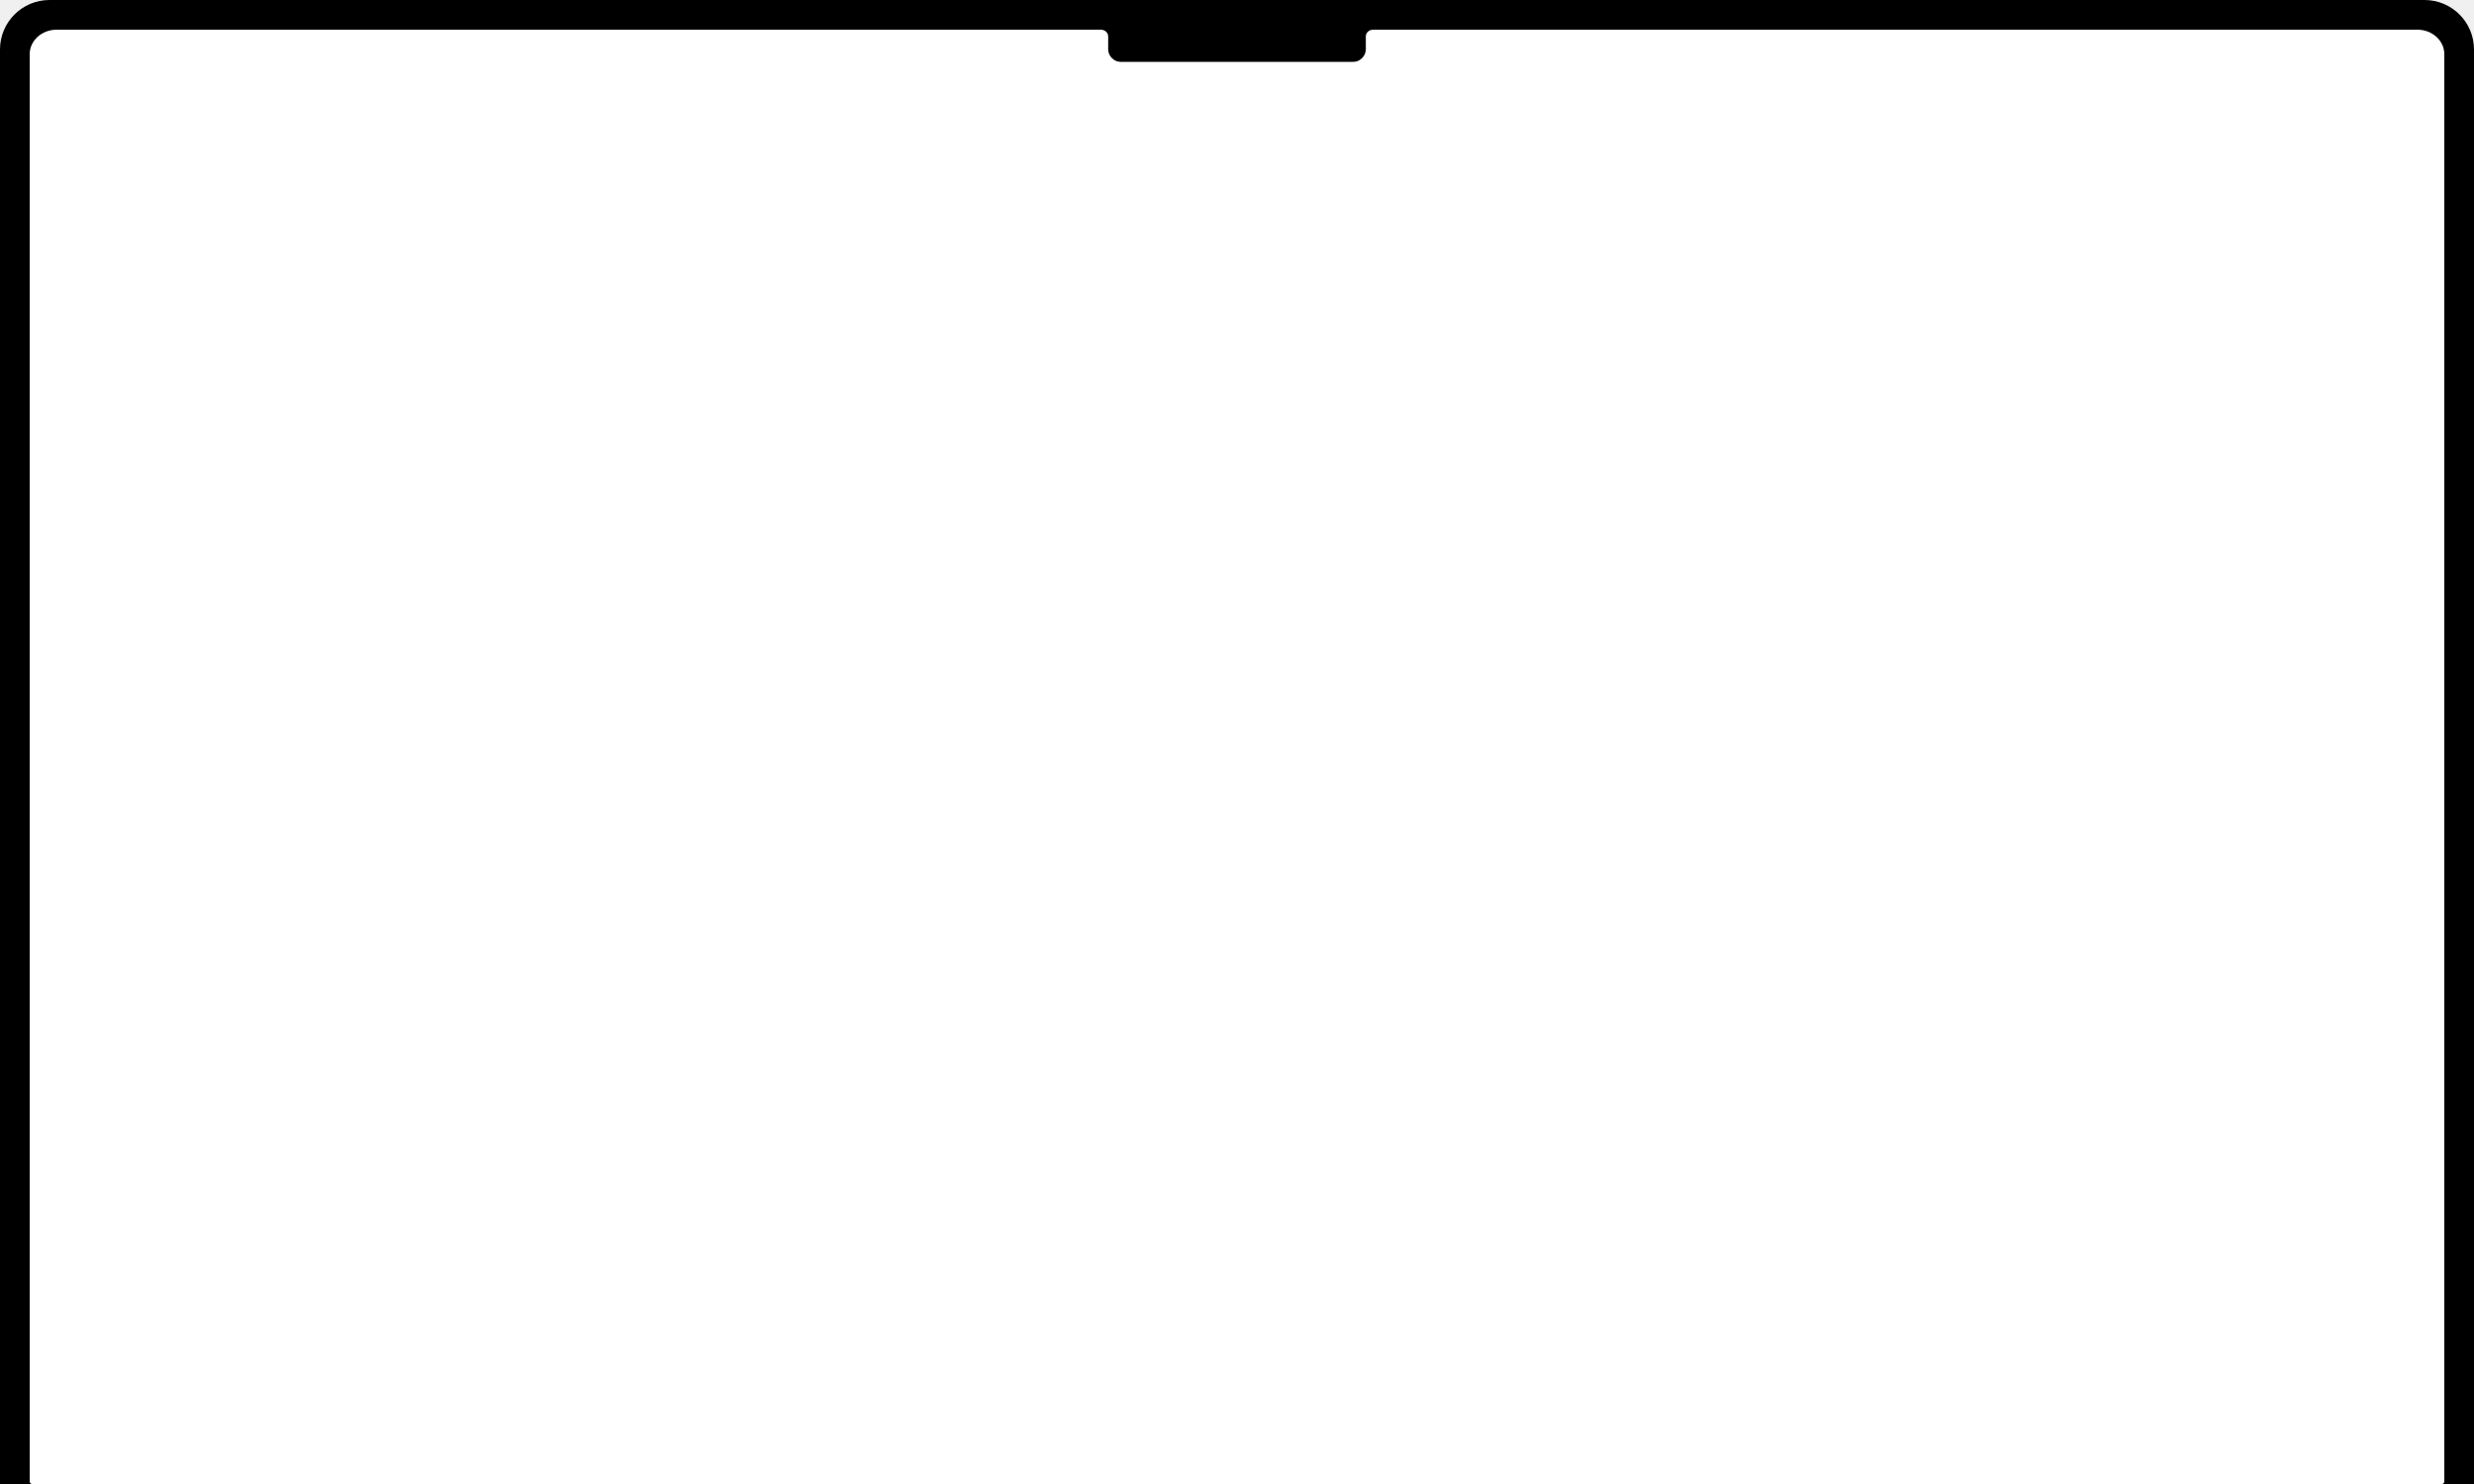
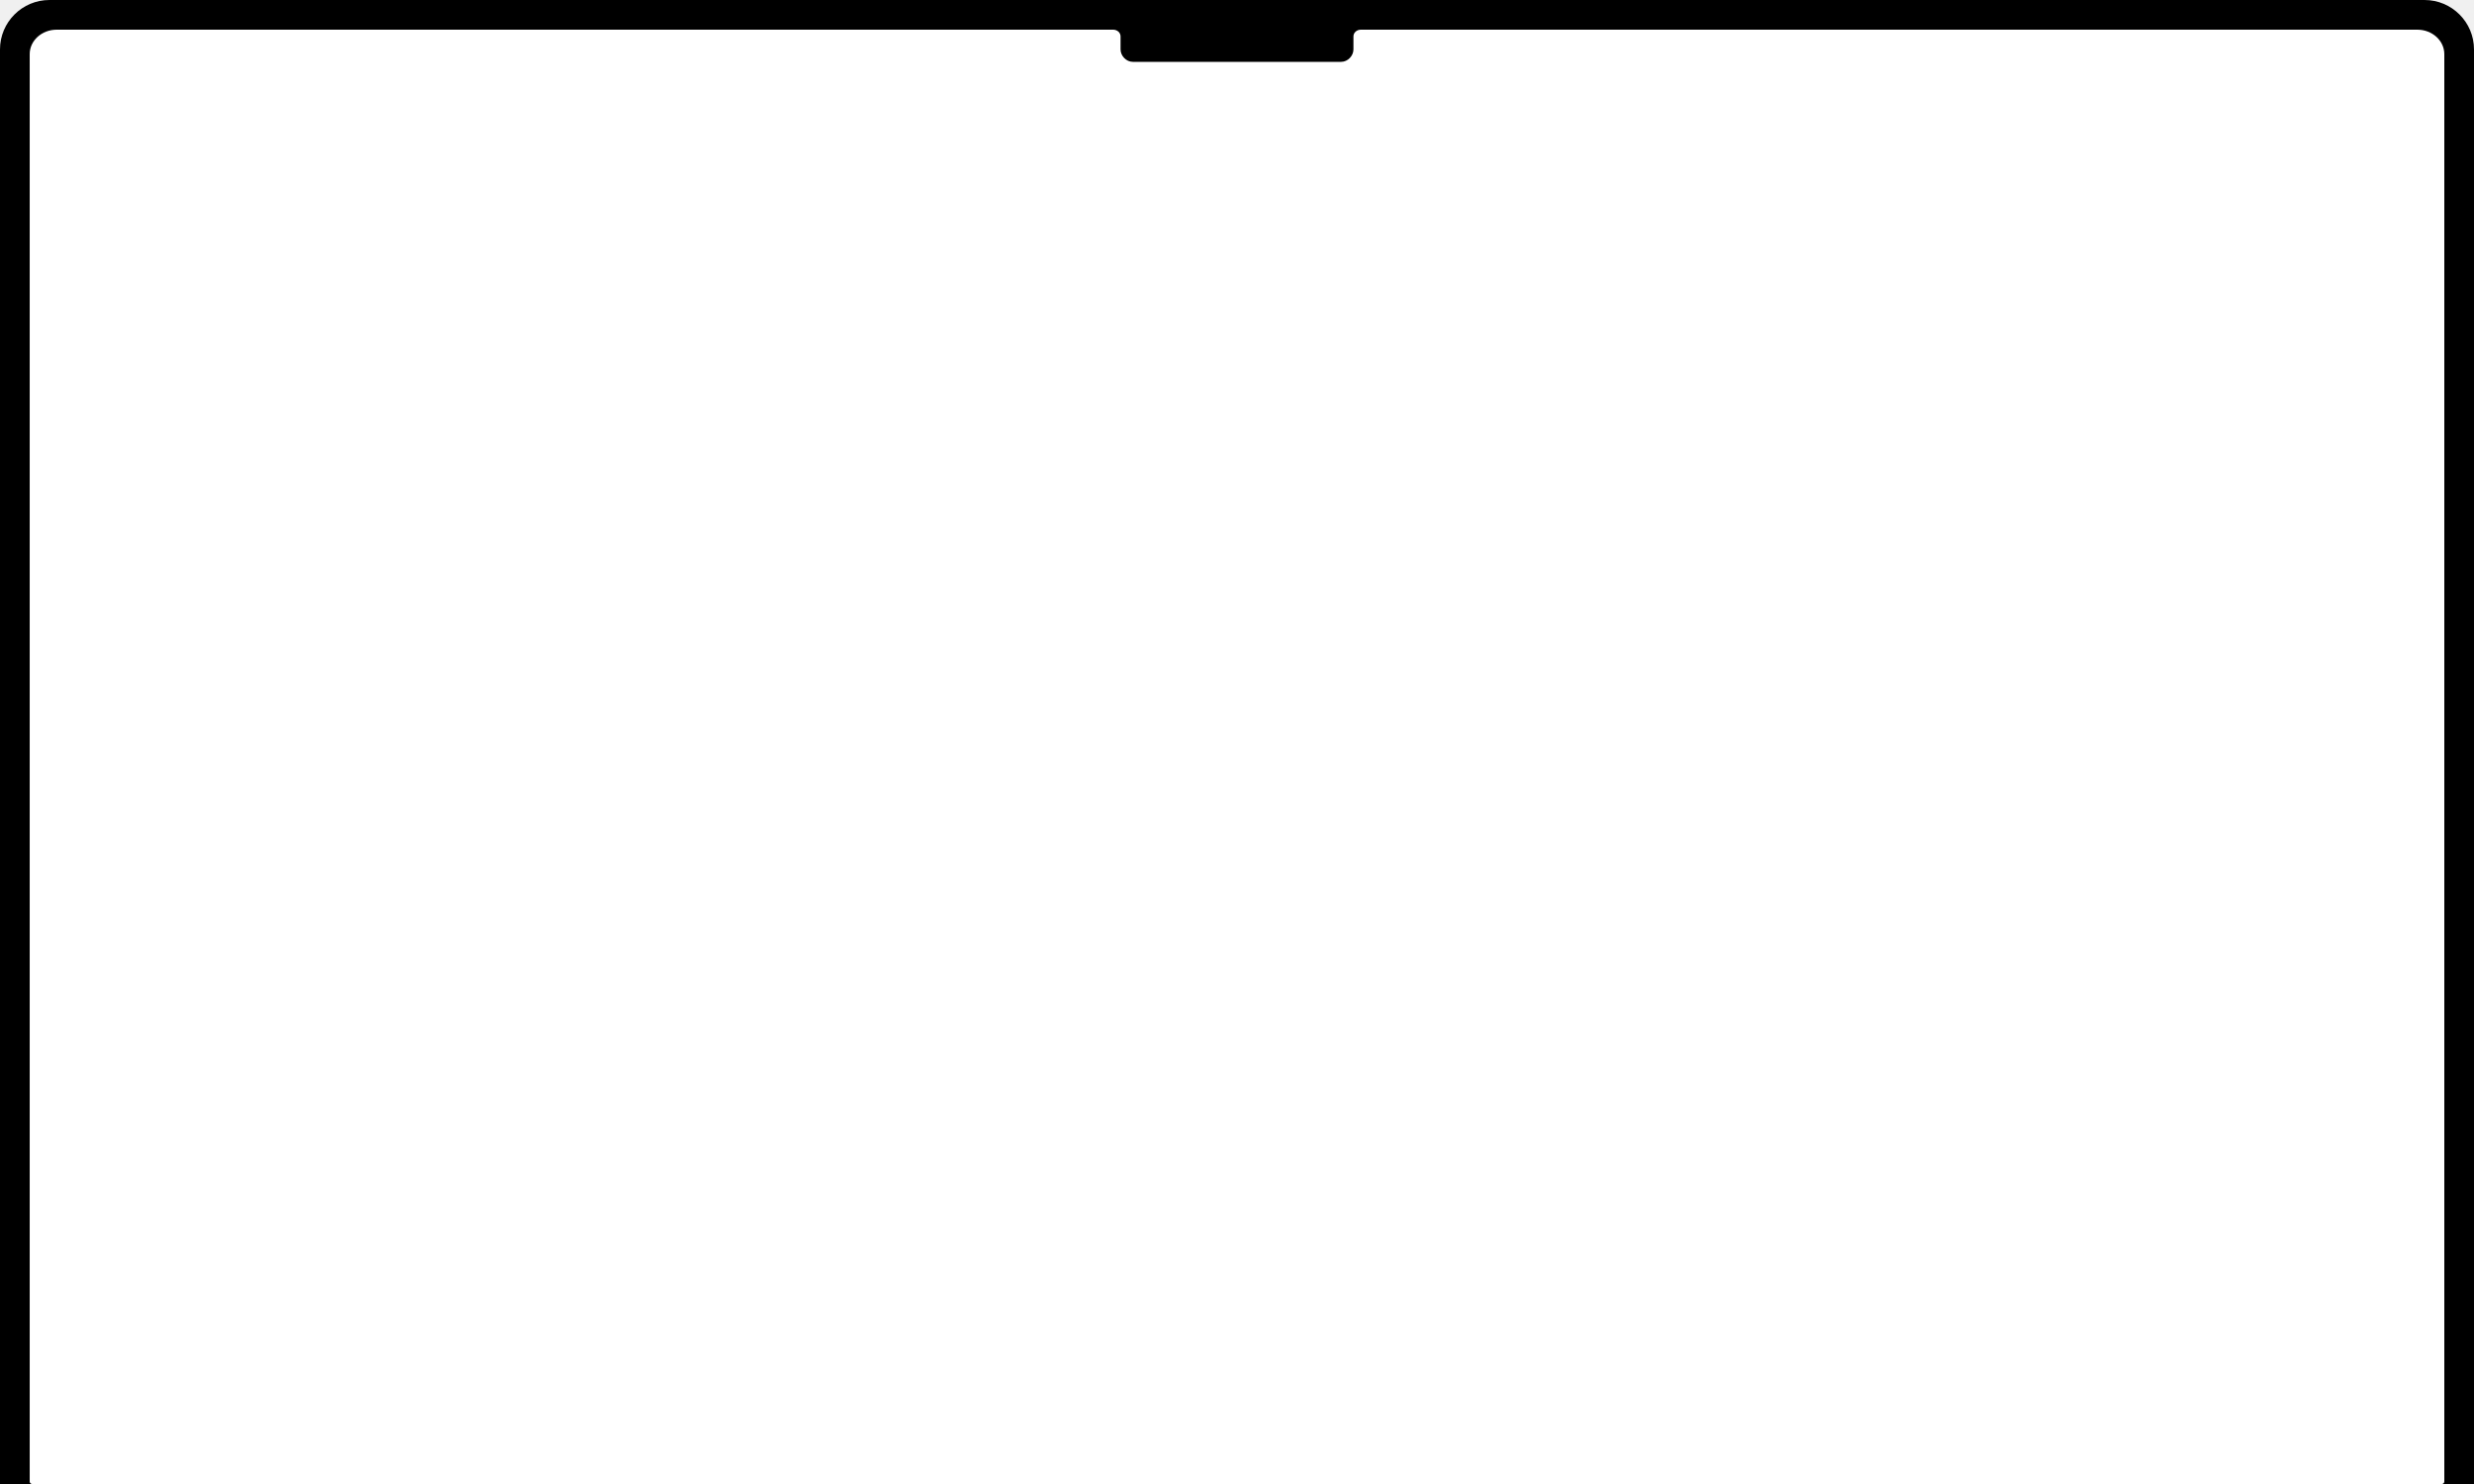
<svg xmlns="http://www.w3.org/2000/svg" width="1000" height="600" viewBox="0 0 1000 600" fill="none">
  <g clip-path="url(#clip0_91_2)">
    <path d="M0 20C0 8.954 8.954 0 20 0H980C991.046 0 1000 8.954 1000 20V668.966H0L0 20Z" fill="black" />
    <mask id="mask0_91_2" style="mask-type:alpha" maskUnits="userSpaceOnUse" x="12" y="12" width="976" height="588">
-       <path d="M12.003 21.896C12.003 16.43 16.888 12 22.914 12H444.953C446.596 12 447.928 13.208 447.928 14.699V20C447.928 22.484 450.149 25 452.888 25H547.115C549.854 25 552.074 22.484 552.074 20V14.699C552.074 13.208 553.407 12 555.05 12H977.089C983.115 12 988 16.43 988 21.896C988 209.312 988 412.584 988 600H12.003C11.996 412.584 12.003 209.312 12.003 21.896Z" fill="#FF3E3E" />
+       <path d="M12.003 21.896C12.003 16.43 16.888 12 22.914 12H449.95C451.593 12 452.93 13.208 452.93 14.699V20C452.93 22.484 455.151 25 457.89 25H542.11C544.849 25 547.07 22.484 547.07 20V14.699C547.07 13.208 548.407 12 550.05 12H977.089C983.115 12 988 16.43 988 21.896C988 209.312 988 412.584 988 600H12.003C11.996 412.584 12.003 209.312 12.003 21.896Z" fill="#FF3E3E" />
    </mask>
    <g mask="url(#mask0_91_2)">
      <rect x="12.003" y="12" width="975.997" height="588" rx="1" fill="white" />
    </g>
  </g>
  <defs>
    <clipPath id="clip0_91_2">
      <rect width="1000" height="600" fill="white" />
    </clipPath>
  </defs>
</svg>
